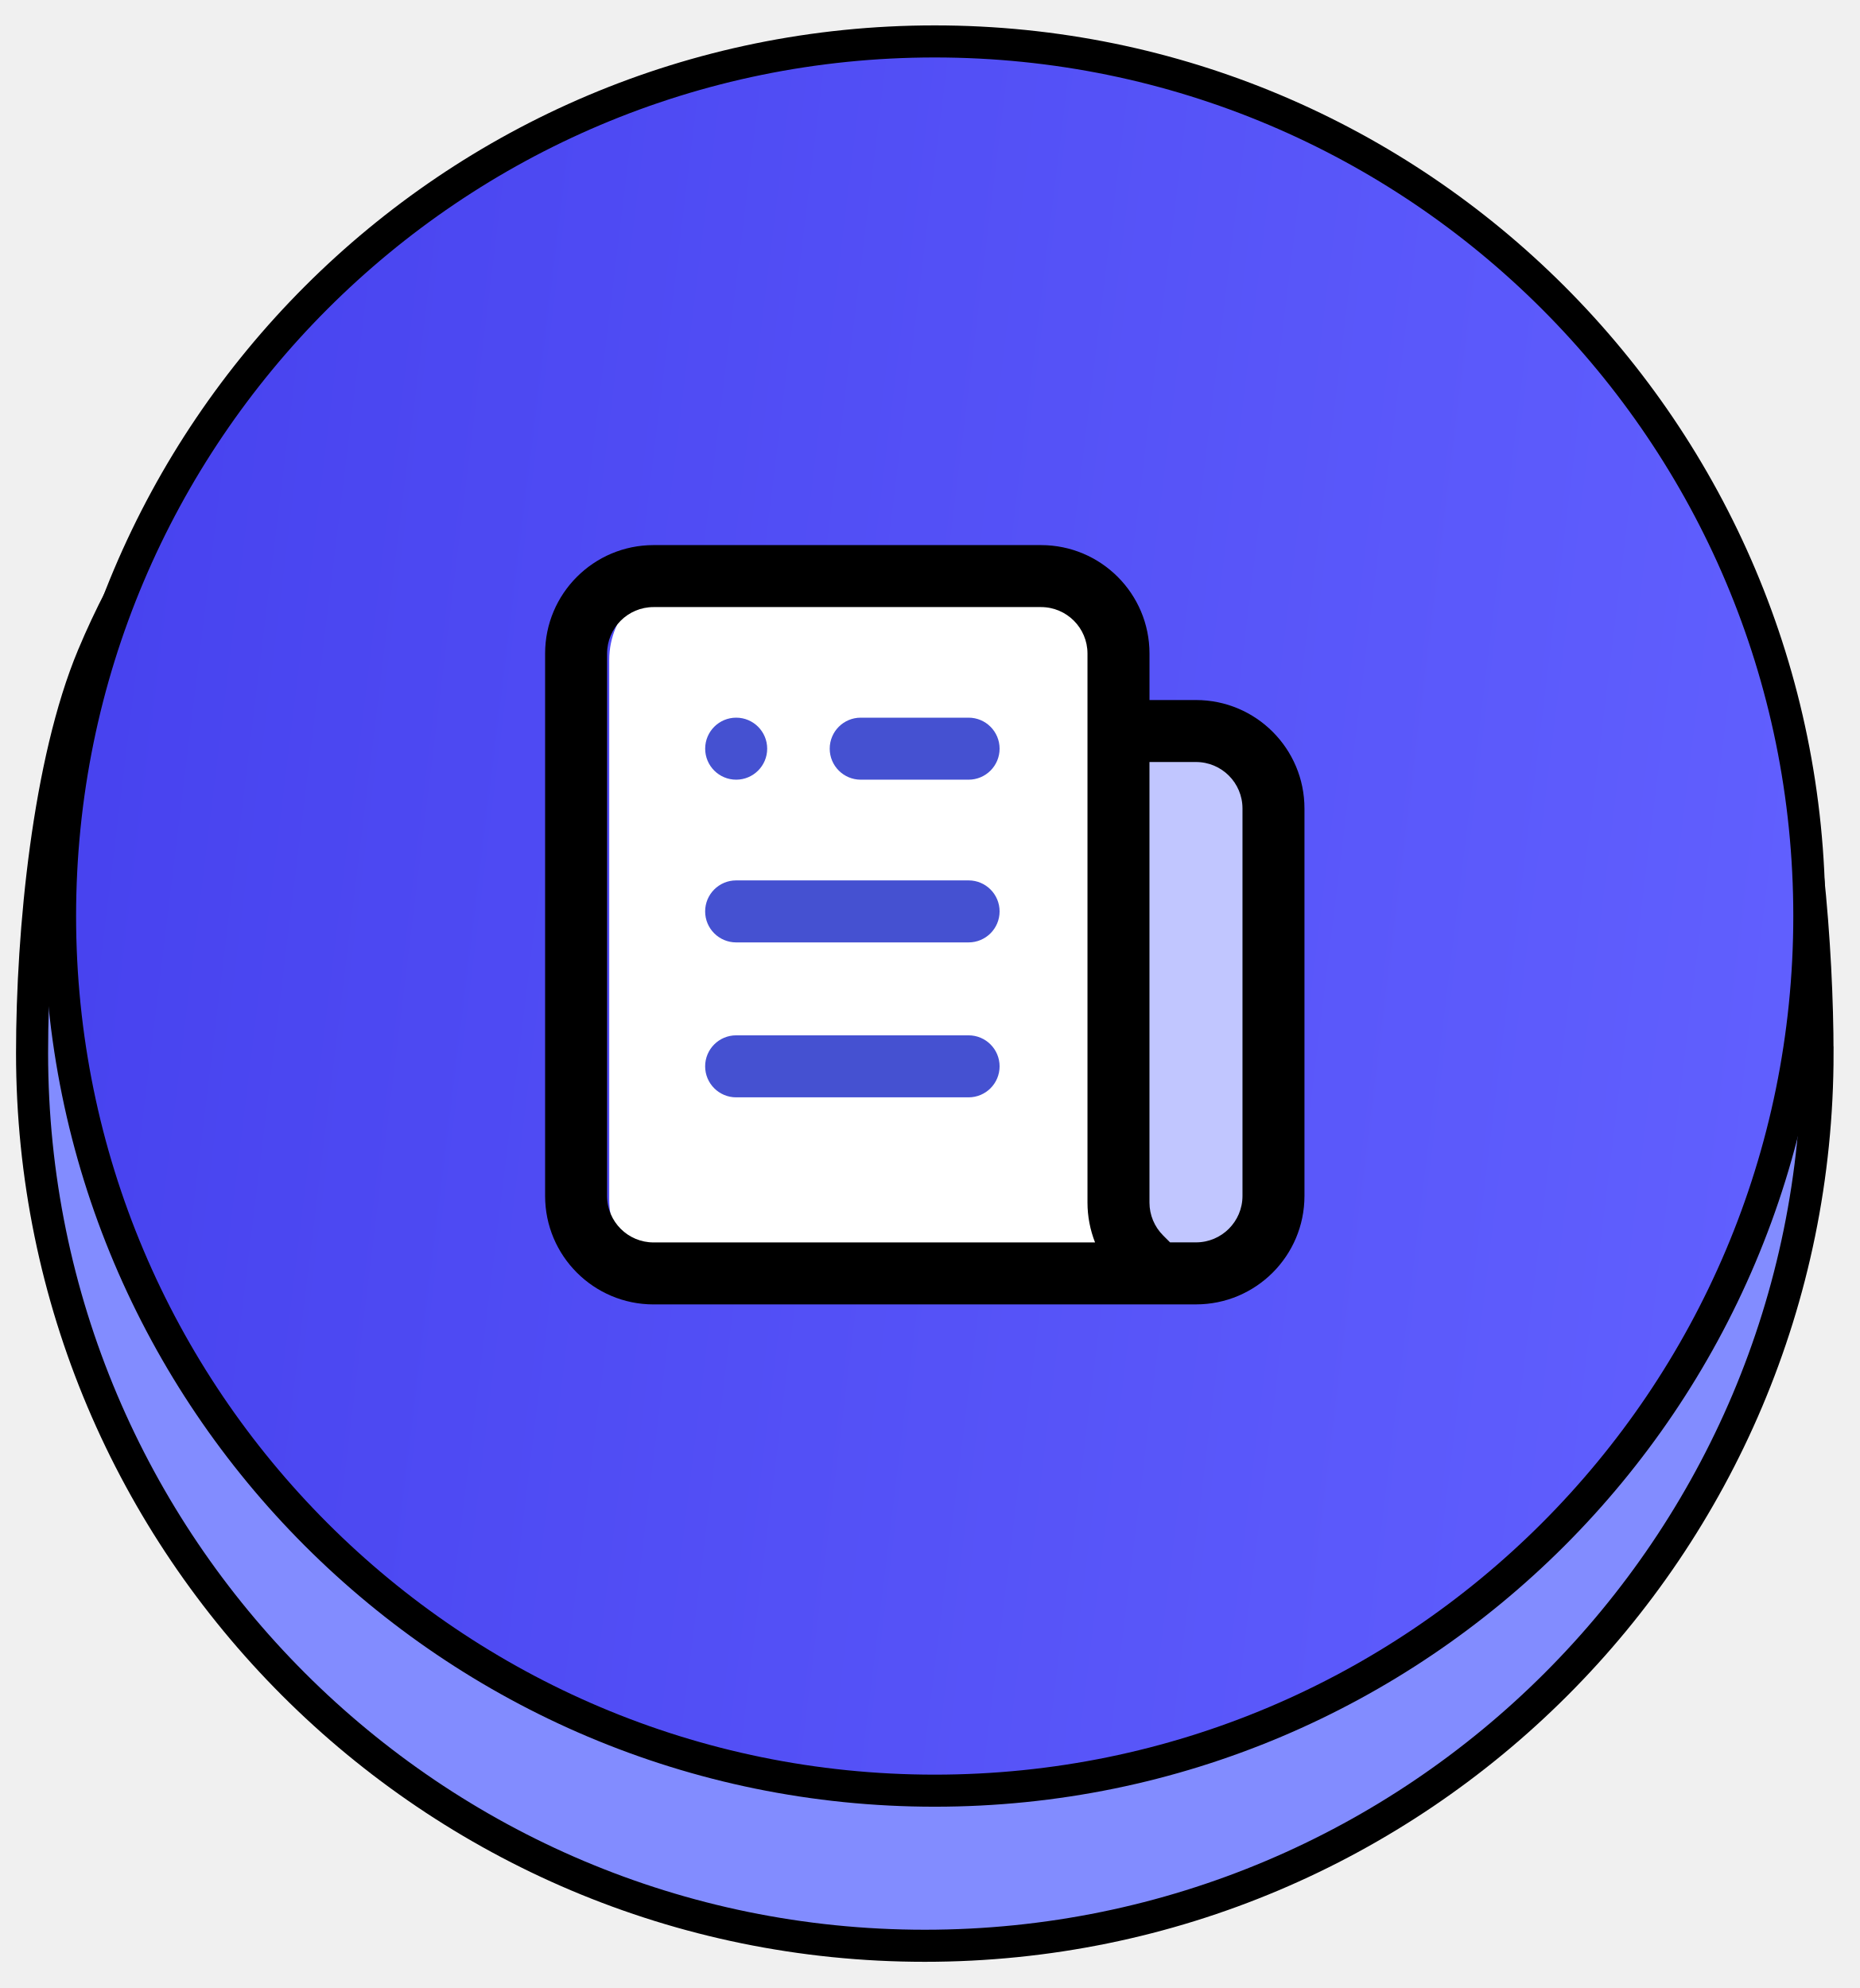
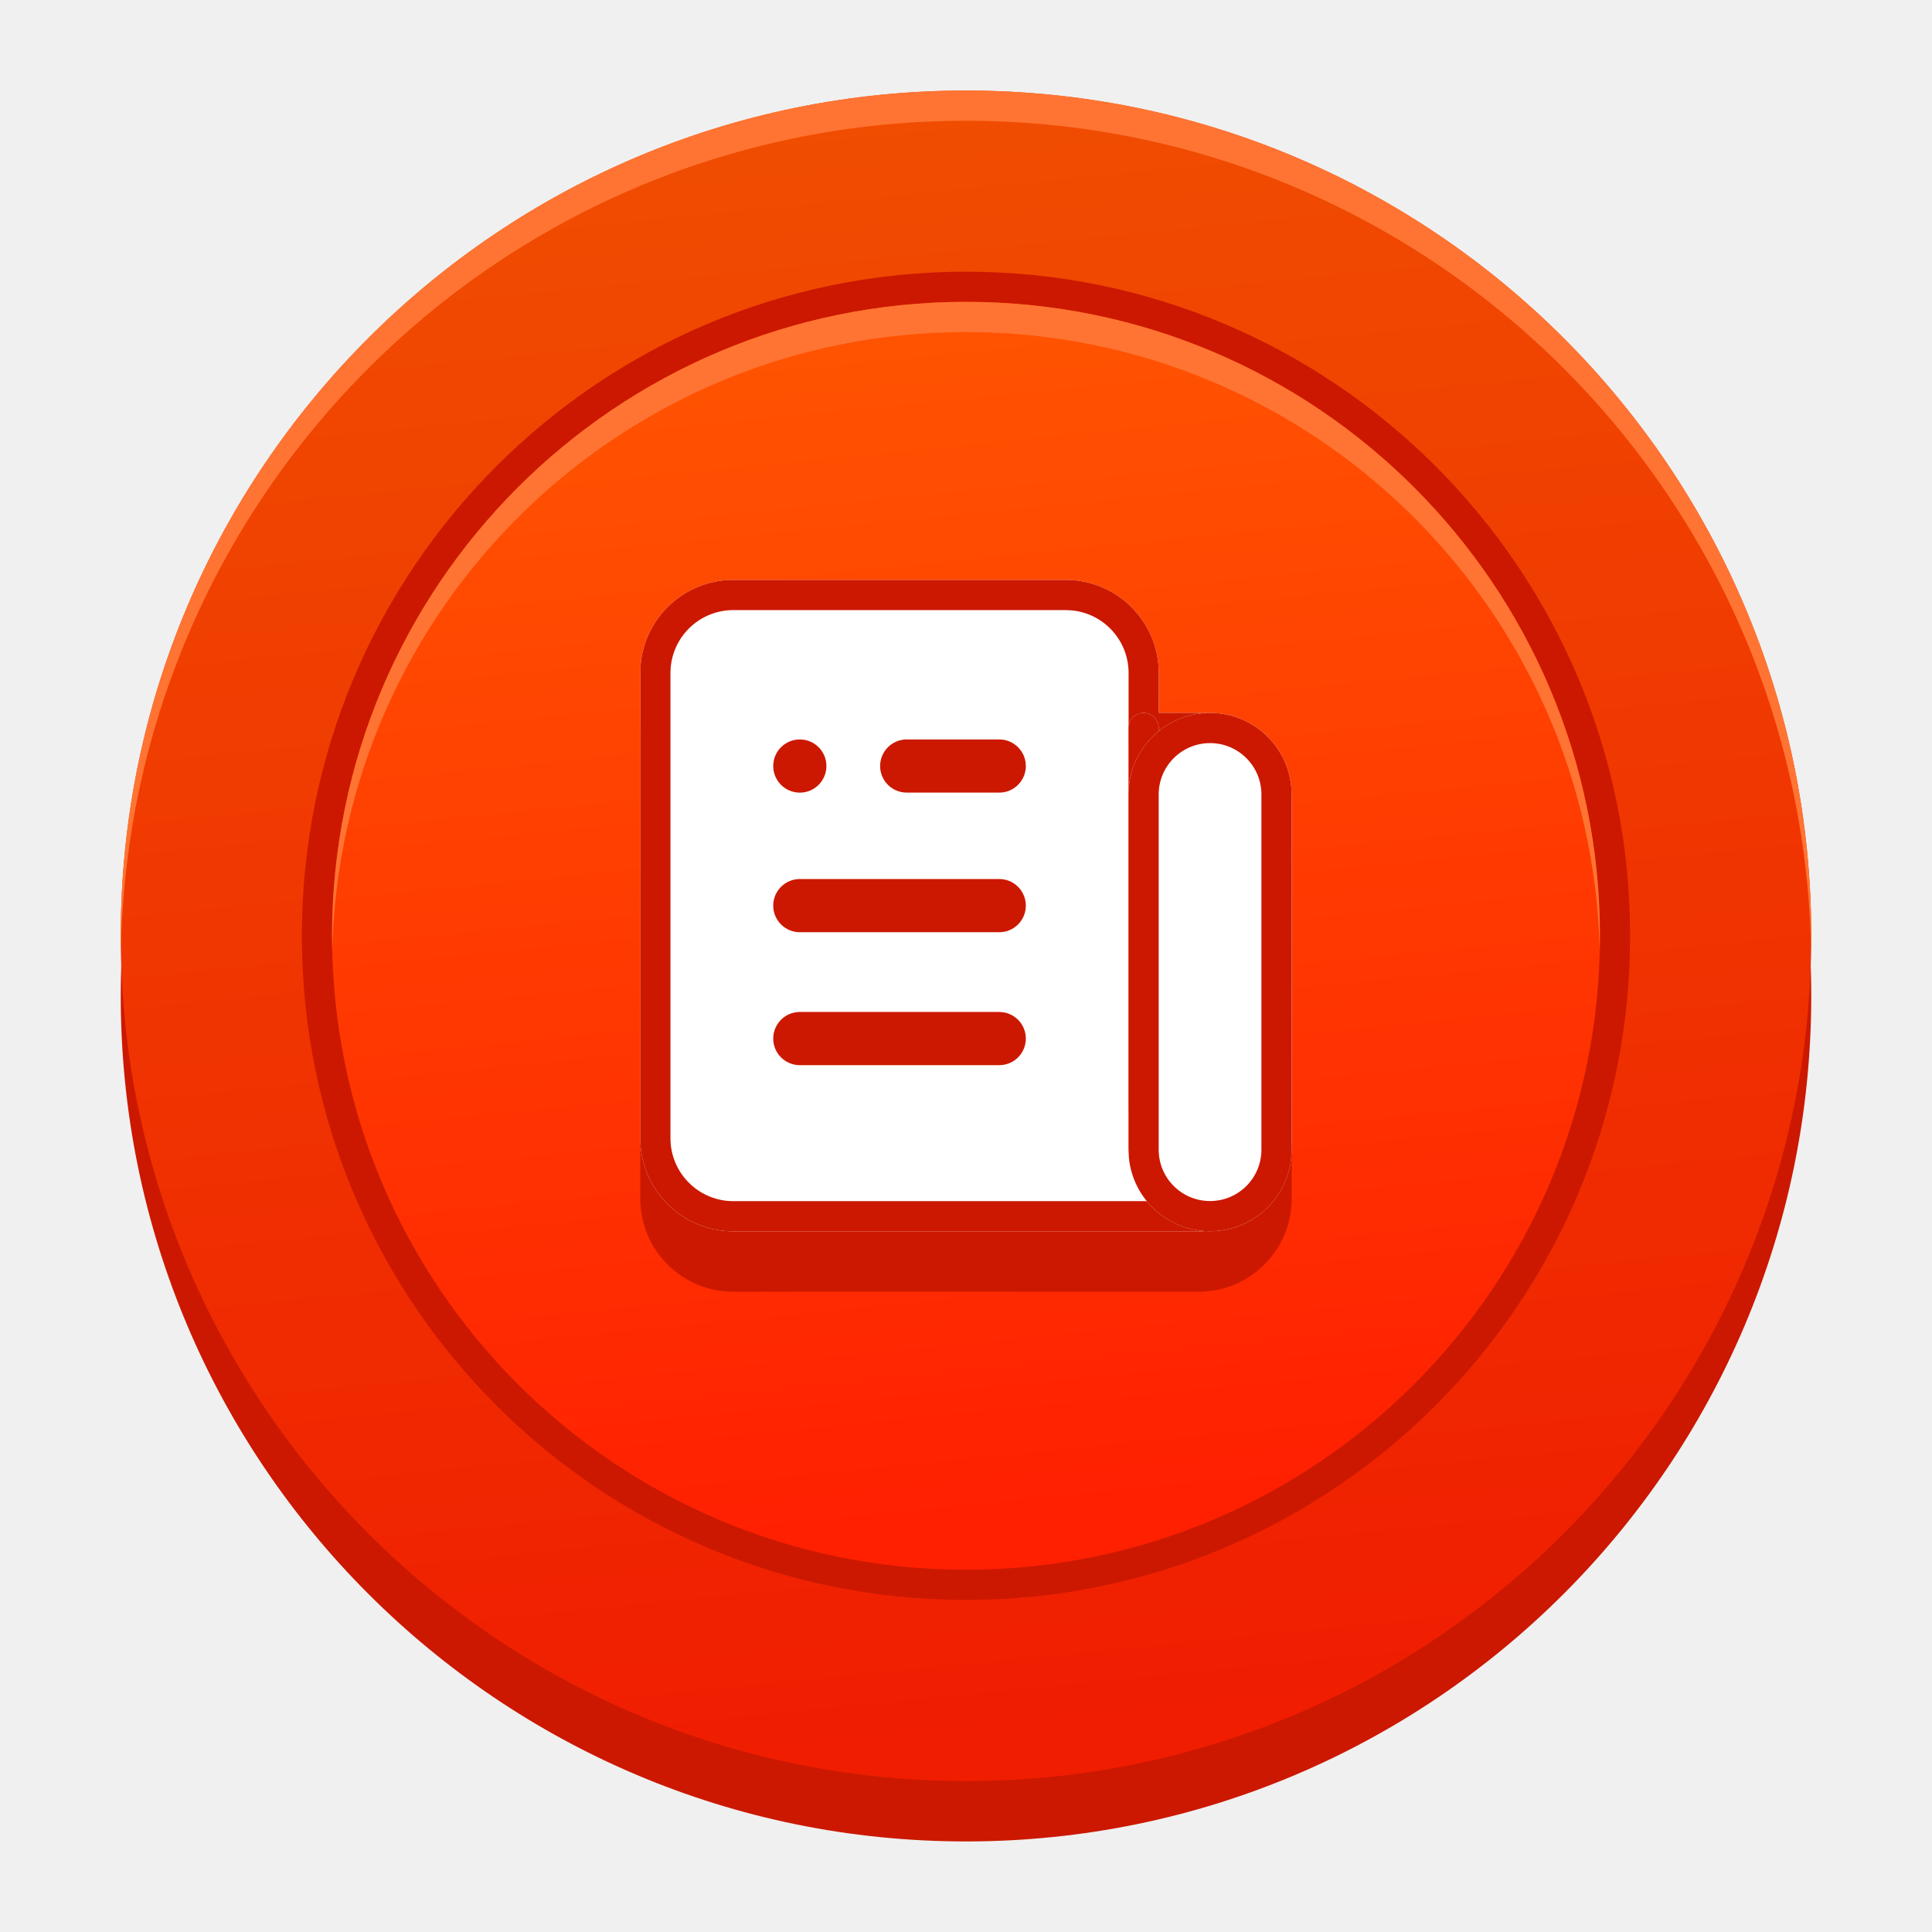
- <svg xmlns="http://www.w3.org/2000/svg" fill="none" viewBox="0 0 58 62">
-   <path d="M56.683 32.842c0 15.376-12.465 27.841-27.841 27.841S1 48.218 1 32.842c0-3.806.514-9.076 1.896-12.38C7.099 10.415 17.27 5 28.841 5c12.215 0 22.748 5.918 26.498 16.861.971 2.832 1.343 7.819 1.343 10.98Z" fill="#828CFF" stroke="#000" stroke-miterlimit="10" />
-   <path d="M29.15 55.846c15.064 0 27.277-12.212 27.277-27.277 0-15.065-12.212-27.277-27.277-27.277-15.065 0-27.277 12.212-27.277 27.277S14.085 55.846 29.15 55.846Z" fill="url(#a)" stroke="#000" stroke-miterlimit="10" />
-   <rect x="19" y="18" width="16" height="22" rx="2.583" fill="#fff" />
-   <rect x="35" y="23" width="5" height="17" rx="2.5" fill="#C1C6FF" />
-   <path fill-rule="evenodd" clip-rule="evenodd" d="M20.383 17C18.515 17 17 18.515 17 20.383v16.915c0 1.868 1.515 3.383 3.383 3.383h15.707c.011 0 .021-0.0.032-.001h1.177c1.868 0 3.383-1.514 3.383-3.383V25.215c0-1.868-1.515-3.383-3.383-3.383h-1.45v-1.449c0-1.868-1.515-3.383-3.383-3.383h-12.082Zm15.465 6.765v13.739c0 .385.153.753.425 1.025l.217.217h.809c.801 0 1.45-.649 1.45-1.45V25.215c0-.801-.649-1.45-1.45-1.45h-1.45Zm-16.915-3.382c0-.801.649-1.45 1.45-1.45h12.082c.801 0 1.45.649 1.45 1.45v17.122c0 .429.082.851.236 1.243H20.383c-.801 0-1.45-.649-1.45-1.45V20.383Z" fill="#000" />
-   <path d="M21.992 23.349c0-.534.433-.967.967-.967s.967.433.967.967-.433.967-.967.967-.967-.433-.967-.967Z" fill="#4551D1" />
-   <path fill-rule="evenodd" clip-rule="evenodd" d="M31.174 23.349c0 .534-.433.967-.967.967h-3.364c-.534 0-.967-.433-.967-.967s.433-.967.967-.967h3.364c.534 0 .967.433.967.967ZM31.174 28.424c0 .534-.433.967-.967.967h-7.249c-.534 0-.967-.433-.967-.967s.433-.967.967-.967h7.249c.534 0 .967.433.967.967ZM31.174 33.256c0 .534-.433.967-.967.967h-7.249c-.534 0-.967-.433-.967-.967 0-.534.433-.967.967-.967h7.249c.534 0 .967.433.967.967Z" fill="#4551D1" />
+ <svg xmlns="http://www.w3.org/2000/svg" width="64" height="64" viewBox="0 0 64 64" fill="none">
+   <circle cx="32" cy="33" r="28" fill="#CC1800" />
+   <circle cx="32" cy="31" r="28" fill="url(#paint0_linear_3867_3759)" />
+   <circle cx="32" cy="31" r="28" fill="#660C00" fill-opacity="0.1" />
+   <circle cx="32" cy="31" r="21.5" fill="url(#paint1_linear_3867_3759)" stroke="#CC1800" />
+   <path d="M32 10C43.598 10 53 19.402 53 31C53 31.167 52.997 31.334 52.993 31.5C52.728 20.133 43.431 11 32 11C20.569 11 11.271 20.133 11.006 31.5C11.002 31.334 11 31.167 11 31C11 19.402 20.402 10 32 10Z" fill="#FF7433" />
+   <path d="M32 3C47.464 3 60 15.536 60 31C60 31.167 59.996 31.334 59.993 31.5C59.726 16.267 47.297 4 32 4C16.703 4 4.273 16.267 4.006 31.5C4.003 31.334 4 31.167 4 31C4 15.536 16.536 3 32 3Z" fill="#FF7433" />
+   <path d="M35.303 21.21C37.005 21.21 38.386 22.59 38.386 24.293V25.614H39.707C41.41 25.614 42.79 26.995 42.79 28.697V39.707C42.79 41.41 41.41 42.79 39.707 42.79H24.293C22.59 42.79 21.21 41.41 21.21 39.707V24.293C21.21 22.59 22.59 21.21 24.293 21.21H35.303Z" fill="#CC1800" />
+   <path d="M35.303 19.21C37.005 19.21 38.386 20.59 38.386 22.293V23.614H39.707C41.41 23.614 42.79 24.995 42.79 26.697V37.707C42.79 39.41 41.41 40.79 39.707 40.79H24.293C22.59 40.79 21.21 39.41 21.21 37.707V22.293C21.21 20.59 22.59 19.21 24.293 19.21H35.303Z" fill="white" />
+   <path d="M39.707 39.79V40.79H24.293V39.79H39.707ZM41.79 37.707V26.697C41.79 25.619 40.97 24.732 39.92 24.625L39.707 24.614H37.386V22.293C37.386 21.215 36.566 20.327 35.516 20.221L35.303 20.21H24.293C23.143 20.21 22.21 21.143 22.21 22.293V37.707C22.21 38.857 23.143 39.79 24.293 39.79V40.79C22.59 40.79 21.21 39.41 21.21 37.707V22.293C21.21 20.59 22.59 19.21 24.293 19.21H35.303C37.005 19.21 38.386 20.59 38.386 22.293V23.614H39.707C41.41 23.614 42.79 24.995 42.79 26.697V37.707C42.79 39.41 41.41 40.79 39.707 40.79V39.79C40.785 39.79 41.672 38.97 41.779 37.92L41.79 37.707Z" fill="#CC1800" />
+   <path d="M33.102 33.523C33.588 33.524 33.982 33.918 33.982 34.404C33.982 34.891 33.588 35.285 33.102 35.285H26.495C26.009 35.285 25.614 34.891 25.614 34.404C25.614 33.918 26.009 33.523 26.495 33.523H33.102ZM33.102 29.119C33.588 29.119 33.982 29.514 33.982 30C33.982 30.486 33.588 30.881 33.102 30.881H26.495C26.009 30.881 25.614 30.486 25.614 30C25.614 29.514 26.009 29.119 26.495 29.119H33.102ZM26.495 24.495C26.982 24.495 27.376 24.89 27.376 25.376C27.376 25.862 26.981 26.257 26.495 26.257C26.009 26.257 25.614 25.862 25.614 25.376C25.614 24.89 26.009 24.495 26.495 24.495ZM33.102 24.495C33.588 24.495 33.982 24.89 33.982 25.376C33.982 25.862 33.588 26.256 33.102 26.256H30.036C29.55 26.256 29.155 25.862 29.155 25.376C29.155 24.89 29.55 24.495 30.036 24.495H33.102Z" fill="#CC1800" />
+   <path d="M37.383 24.116C37.383 23.84 37.607 23.616 37.883 23.616V23.616C38.159 23.616 38.383 23.84 38.383 24.116V36.746C38.383 37.023 38.159 37.246 37.883 37.246V37.246C37.607 37.246 37.383 37.023 37.383 36.746V24.116Z" fill="white" />
+   <path d="M38.383 36.746C38.383 37.023 38.159 37.246 37.883 37.246C37.607 37.246 37.383 37.023 37.383 36.746V24.116C37.383 23.84 37.607 23.616 37.883 23.616C38.159 23.616 38.383 23.84 38.383 24.116V36.746Z" fill="#CC1800" />
+   <path d="M37.383 26.318C37.383 24.826 38.593 23.616 40.085 23.616V23.616C41.577 23.616 42.786 24.826 42.786 26.318V38.085C42.786 39.577 41.577 40.786 40.085 40.786V40.786C38.593 40.786 37.383 39.577 37.383 38.085V26.318Z" fill="white" />
+   <path d="M41.786 38.085V26.318C41.786 25.378 41.024 24.616 40.084 24.616C39.145 24.617 38.383 25.378 38.383 26.318V38.085C38.383 39.025 39.145 39.786 40.084 39.786V40.786C38.685 40.786 37.535 39.723 37.397 38.361L37.383 38.085V26.318C37.383 24.826 38.593 23.617 40.084 23.616C41.576 23.616 42.786 24.826 42.786 26.318V38.085L42.773 38.361C42.635 39.723 41.483 40.786 40.084 40.786V39.786C41.024 39.786 41.786 39.025 41.786 38.085Z" fill="#CC1800" />
  <defs>
-     <linearGradient id="a" x1="1.873" y1="1.293" x2="62.204" y2="8.683" gradientUnits="userSpaceOnUse">
-       <stop stop-color="#4641EE" />
-       <stop offset="1" stop-color="#6261FF" />
+     <linearGradient id="paint0_linear_3867_3759" x1="18.452" y1="3" x2="23.929" y2="58.459" gradientUnits="userSpaceOnUse">
+       <stop stop-color="#FF5601" />
+       <stop offset="1" stop-color="#FF1F01" />
+     </linearGradient>
+     <linearGradient id="paint1_linear_3867_3759" x1="21.839" y1="10" x2="25.947" y2="51.594" gradientUnits="userSpaceOnUse">
+       <stop stop-color="#FF5601" />
+       <stop offset="1" stop-color="#FF1F01" />
    </linearGradient>
  </defs>
</svg>
